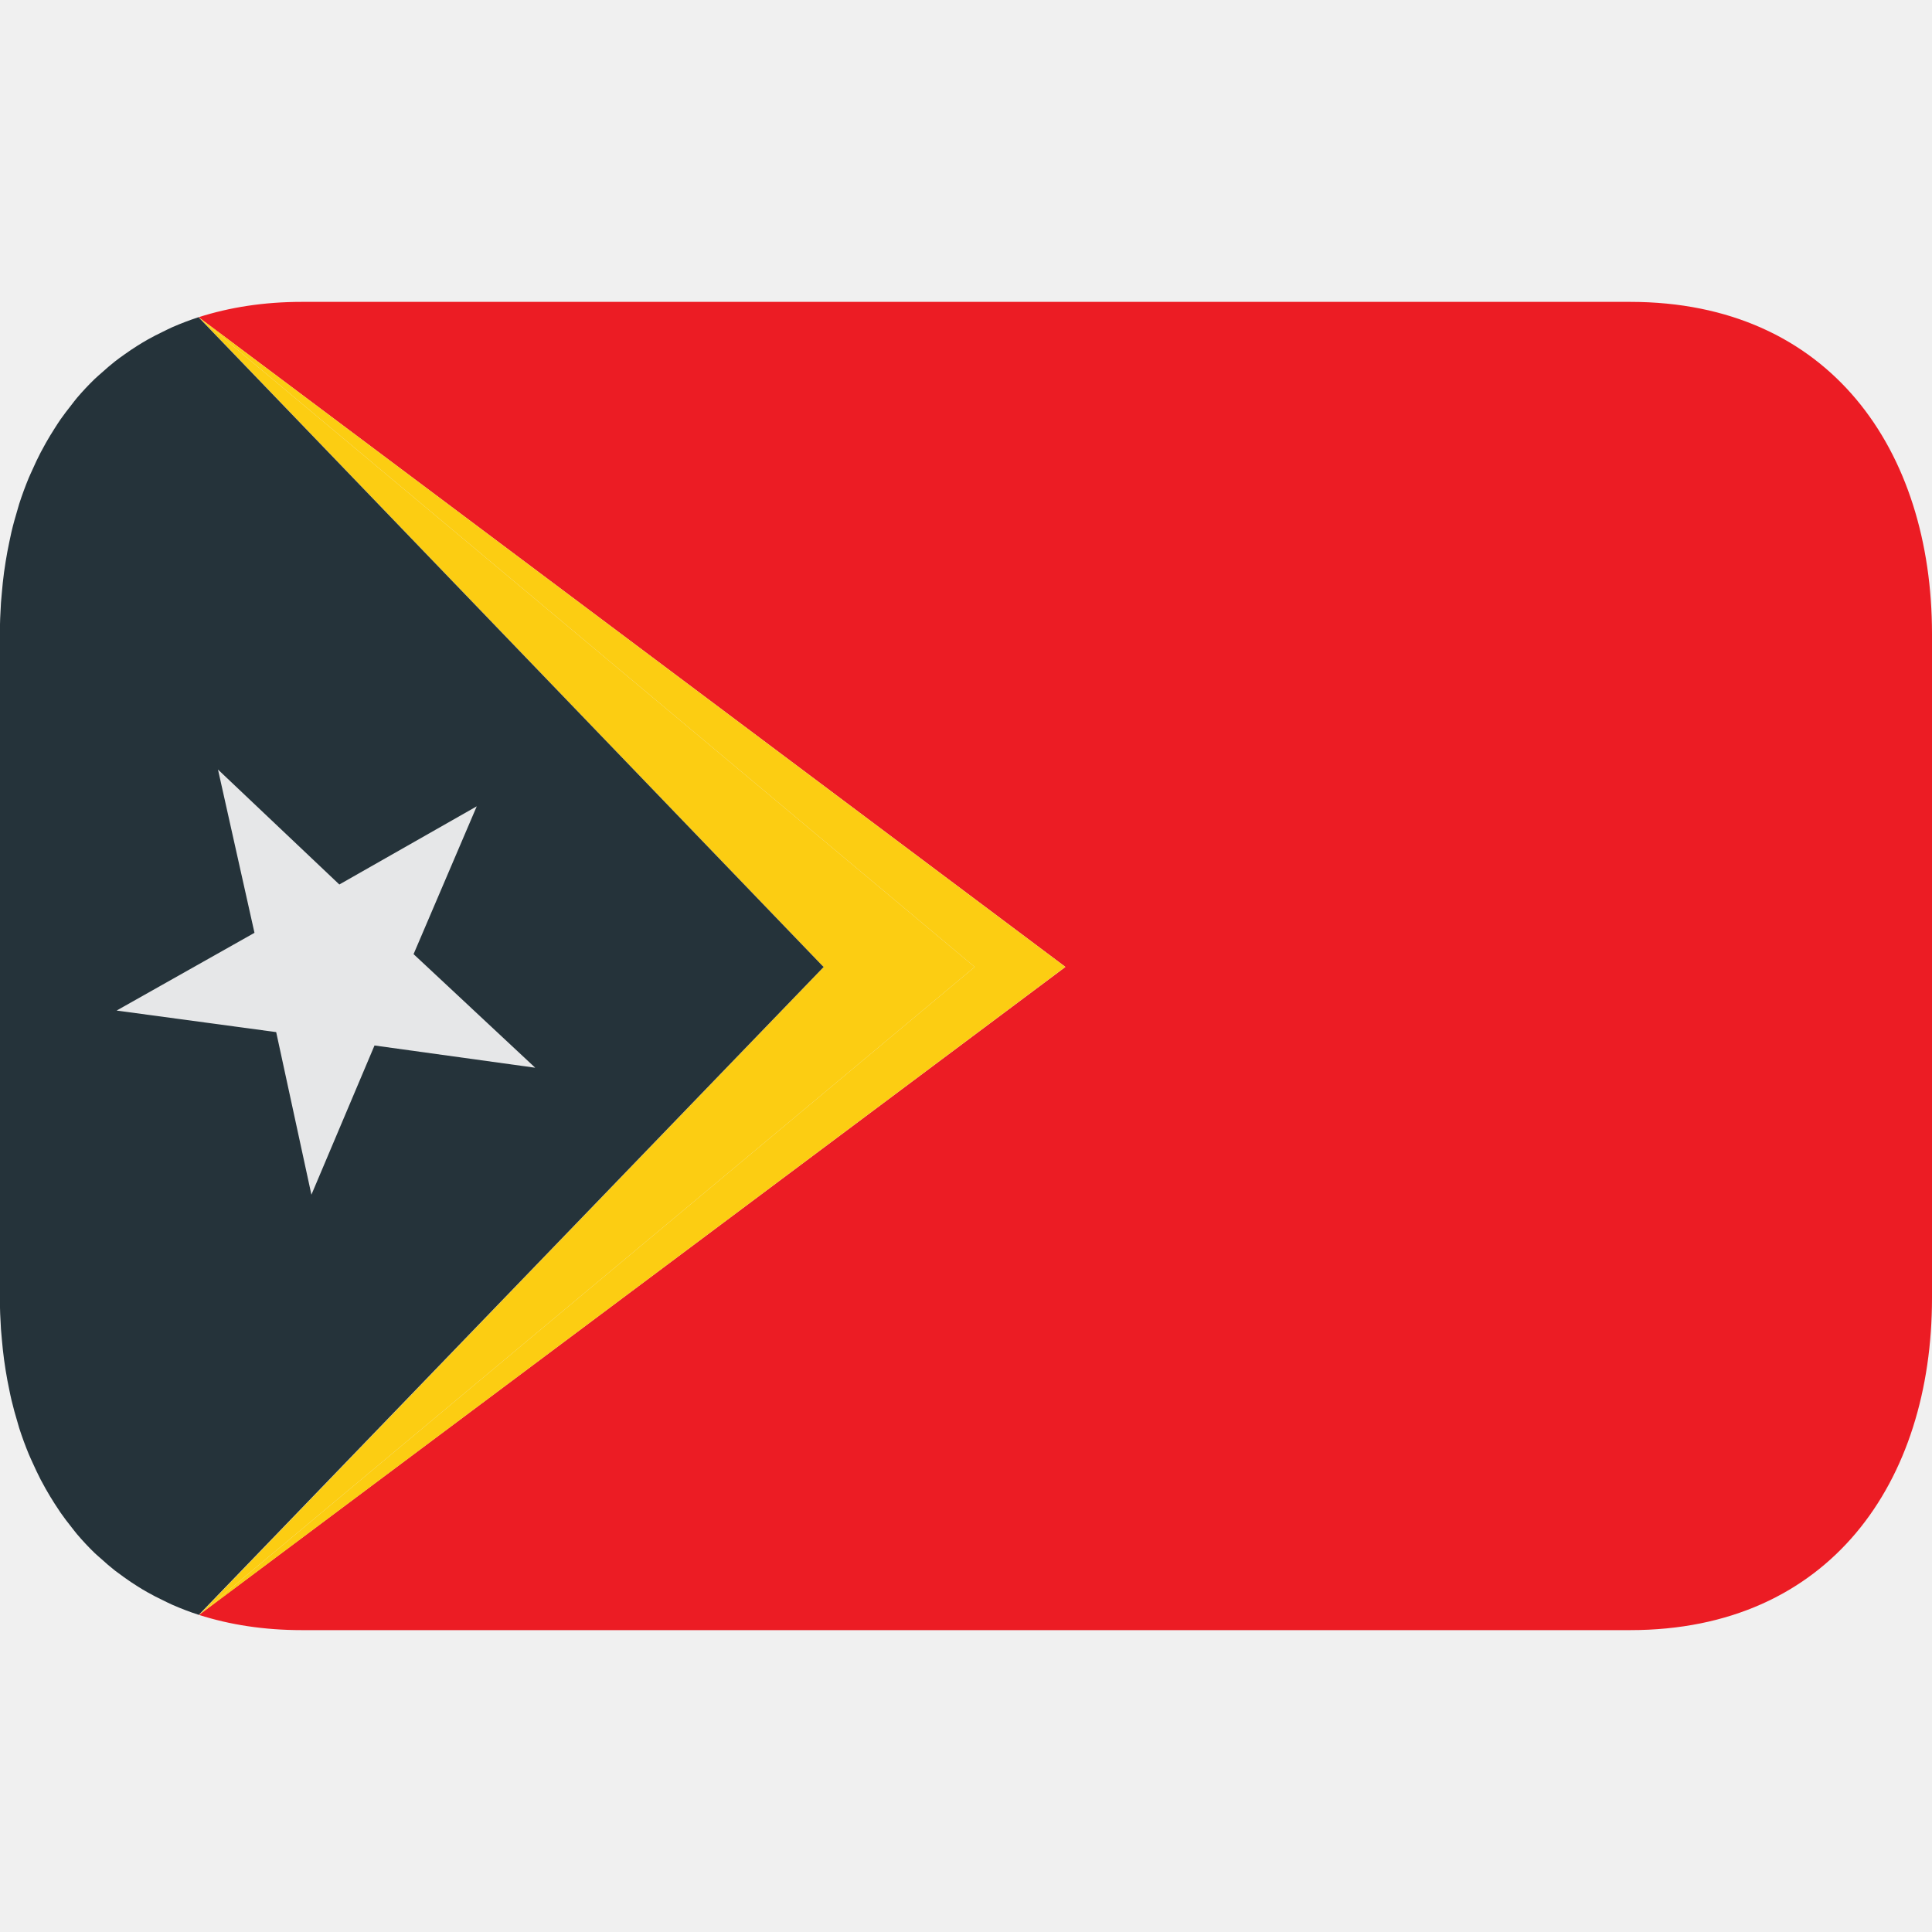
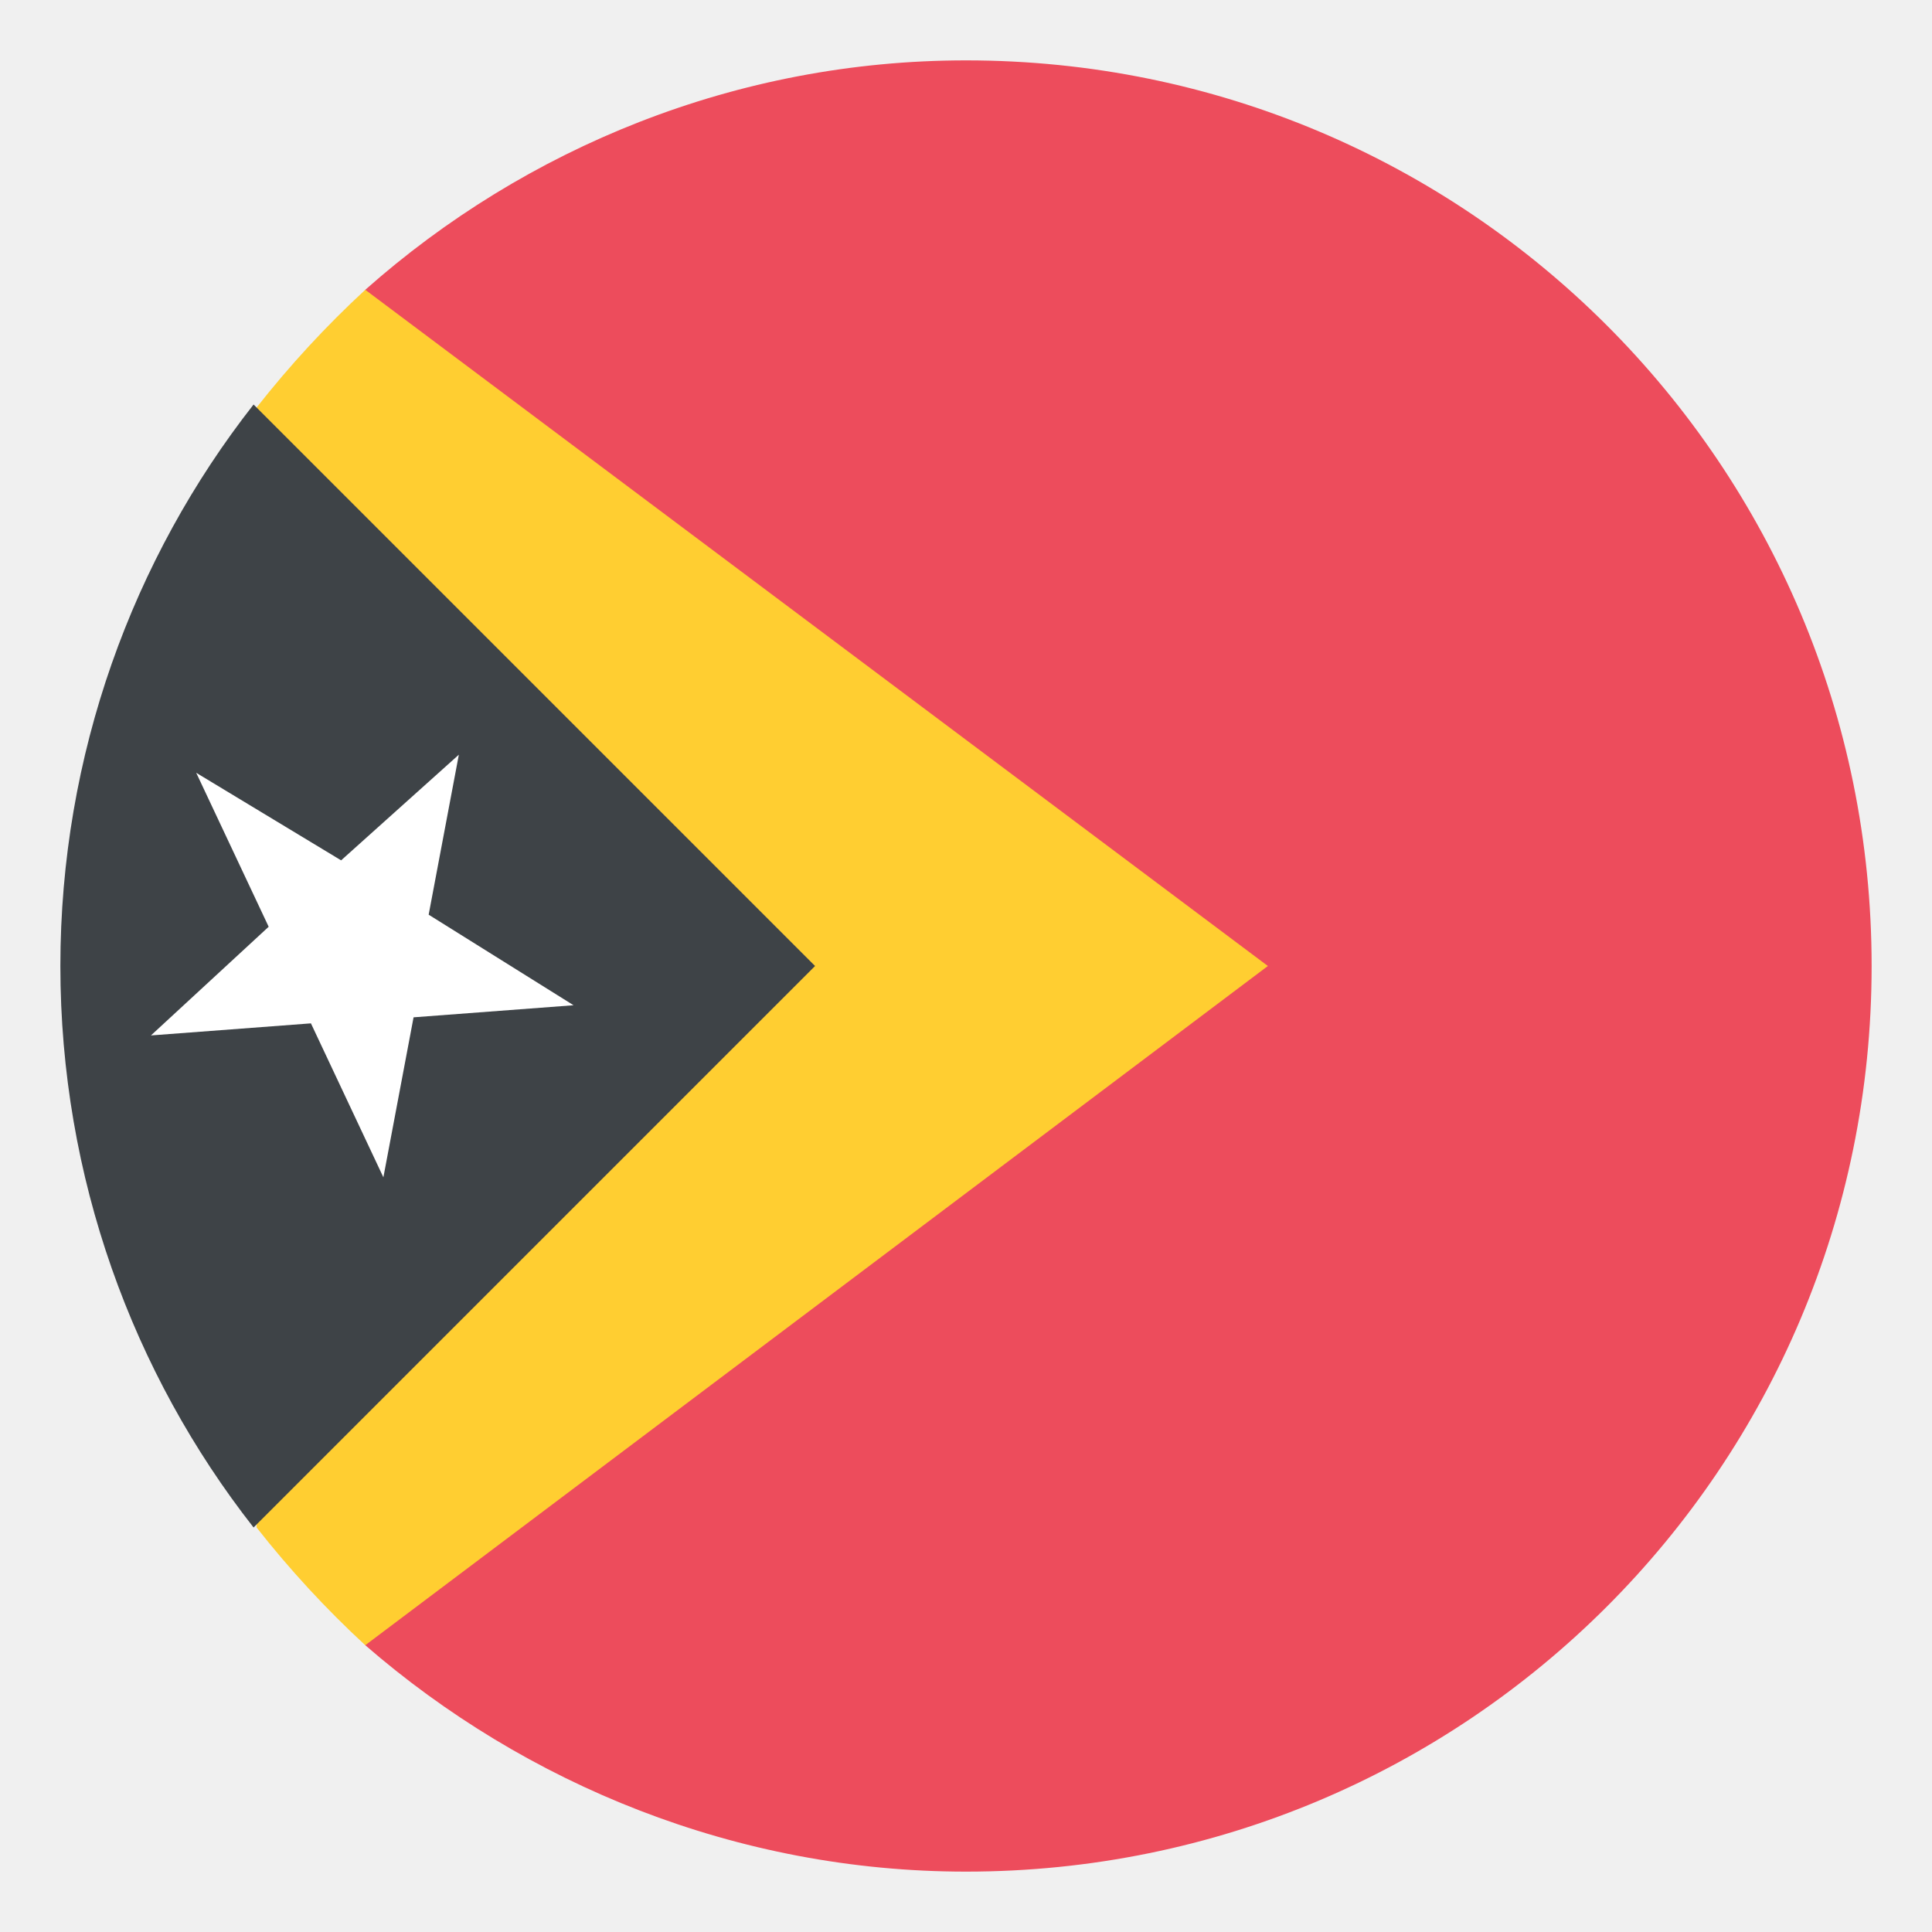
<svg xmlns="http://www.w3.org/2000/svg" viewBox="0 0 64 64" enable-background="new 0 0 64 64">
-   <switch>
-     <g>
-       <path fill="#ec1c24" d="m54 10h-44c-1.258 0-2.396.18-3.42.508l28.674 21.492.039.032-28.702 21.464c1.02.326 2.156.504 3.409.504h44c6.627 0 10-4.925 10-11v-22c0-6.075-3.373-11-10-11" />
-       <path fill="#fccd12" d="M32.25 32 6.58 10.508 27.25 32 27.29 32.03 6.591 53.5 32.29 32.03z" />
-       <path fill="#fccd12" d="M35.25 32 6.58 10.508 32.25 32 32.29 32.03 6.591 53.5 35.29 32.03z" />
-       <path fill="#25333a" d="m27.25 32l-20.674-21.492c-.295.096-.578.205-.854.324-.112.049-.218.104-.327.157-.171.083-.34.167-.503.26-.114.064-.226.133-.337.202-.149.094-.295.191-.437.294-.104.074-.208.147-.309.227-.151.119-.296.245-.439.374-.077.07-.159.136-.234.209-.204.197-.398.405-.584.622-.068.08-.13.166-.195.249-.12.151-.238.305-.35.464-.07.101-.136.205-.202.309-.099.154-.194.312-.285.472-.06.106-.119.213-.175.321-.094.18-.18.364-.263.551-.042.095-.088.188-.128.284-.116.281-.223.569-.318.864-.021.064-.036.132-.057.197-.072.24-.141.483-.199.731-.026.111-.049.224-.072.336-.045.211-.085.426-.12.643-.019.119-.037.238-.054.359-.03.227-.055.457-.074.689-.01.107-.021.214-.028.322-.022.341-.036.684-.036 1.032v11 11c0 .348.014.691.036 1.031.007.108.019.215.028.322.02.232.044.463.075.691.016.119.034.238.053.356.035.219.076.435.121.647.023.111.045.222.071.33.06.252.128.498.202.742.019.062.034.126.054.188.096.297.203.588.32.871.037.09.08.176.119.266.087.193.176.385.272.57.054.104.111.206.168.308.095.167.192.329.295.489.063.099.127.197.193.293.116.168.24.329.366.487.061.075.117.154.18.228.188.221.385.432.593.633.065.063.137.119.204.181.152.139.309.274.473.403.094.072.191.141.288.211.149.107.303.211.461.31.104.065.21.13.319.19.17.097.346.186.524.271.103.049.202.102.308.147.279.121.566.233.866.329l20.702-21.464-.037-.03" />
-       <path fill="#e6e7e8" d="m15.793 26.71l-4.552 2.59-4.02-3.808 1.209 5.409-4.567 2.575 5.286.714 1.167 5.386 2.09-4.943 5.324.737-4.03-3.763z" />
-     </g>
-   </switch>
+   <path d="m32 2c-7.6 0-14.6 2.9-19.9 7.6v44.9c5.3 4.6 12.3 7.5 19.9 7.5 16.6 0 30-13.4 30-30s-13.4-30-30-30" fill="#ed4c5c" />
+   <path d="M12.1,9.6c-1.3,1.2-2.5,2.5-3.6,3.9v37.1c1.1,1.4,2.3,2.7,3.6,3.9L42,32L12.1,9.6z" fill="#ffce31" />
+   <path d="M8.4,13.4C4.4,18.5,2,25,2,32s2.4,13.5,6.4,18.6L27,32L8.4,13.4z" fill="#3e4347" />
+   <path fill="#fff" d="m10.3 33.9l2.4 5.1 1-5.3 5.3-.4-4.8-3 1-5.3-3.9 3.5-4.8-2.9 2.4 5.1-3.9 3.6z" />
</svg>
